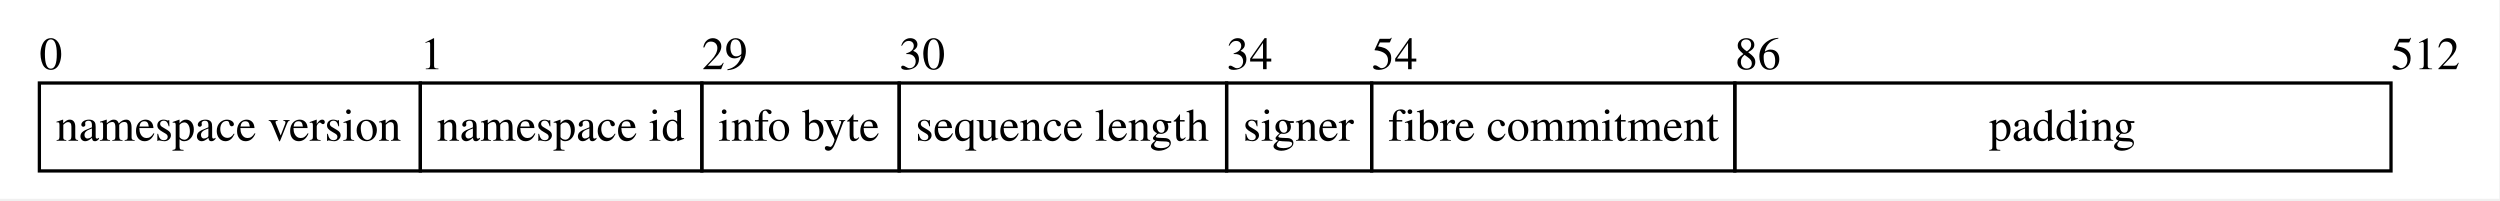
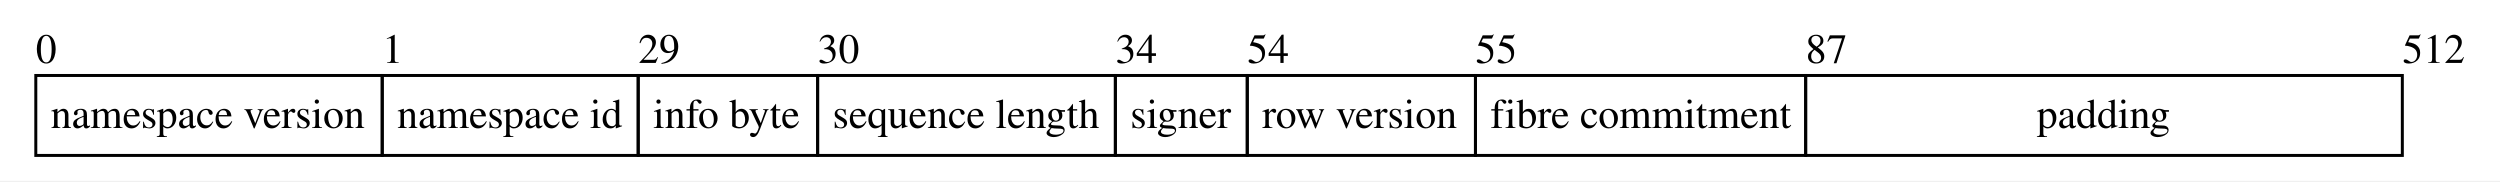
- <svg xmlns="http://www.w3.org/2000/svg" width="762pt" height="61pt" viewBox="0.00 0.00 762.00 61.00">
+ <svg xmlns="http://www.w3.org/2000/svg" width="838pt" height="61pt" viewBox="0.00 0.00 838.00 61.00">
  <g id="graph0" class="graph" transform="scale(1 1) rotate(0) translate(4 56.6)">
-     <polygon fill="white" stroke="none" points="-4,4 -4,-56.6 757.78,-56.6 757.78,4 -4,4" />
+     <polygon fill="white" stroke="none" points="-4,4 -4,-56.6 834.26,-56.6 834.26,4 -4,4" />
    <g id="node1" class="node">
-       <polygon fill="none" stroke="black" stroke-width="0" points="0,-0.5 0,-52.1 753.78,-52.1 753.78,-0.5 0,-0.5" />
+       <polygon fill="none" stroke="black" stroke-width="0" points="0,-0.5 0,-52.1 830.26,-52.1 830.26,-0.5 0,-0.5" />
      <text xml:space="preserve" text-anchor="start" x="8" y="-35.5" font-family="Times,serif" font-size="14.00">0</text>
      <text xml:space="preserve" text-anchor="start" x="124.12" y="-35.5" font-family="Times,serif" font-size="14.00">1</text>
      <text xml:space="preserve" text-anchor="start" x="209.92" y="-35.5" font-family="Times,serif" font-size="14.00">29</text>
      <text xml:space="preserve" text-anchor="start" x="270.07" y="-35.5" font-family="Times,serif" font-size="14.00">30</text>
      <text xml:space="preserve" text-anchor="start" x="369.87" y="-35.5" font-family="Times,serif" font-size="14.00">34</text>
      <text xml:space="preserve" text-anchor="start" x="414.08" y="-35.5" font-family="Times,serif" font-size="14.00">54</text>
-       <text xml:space="preserve" text-anchor="start" x="524.78" y="-35.5" font-family="Times,serif" font-size="14.00">86</text>
-       <text xml:space="preserve" text-anchor="start" x="724.78" y="-35.5" font-family="Times,serif" font-size="14.00">512</text>
+       <text xml:space="preserve" text-anchor="start" x="490.57" y="-35.5" font-family="Times,serif" font-size="14.00">55</text>
+       <text xml:space="preserve" text-anchor="start" x="601.26" y="-35.5" font-family="Times,serif" font-size="14.00">87</text>
+       <text xml:space="preserve" text-anchor="start" x="801.26" y="-35.5" font-family="Times,serif" font-size="14.00">512</text>
      <polygon fill="none" stroke="black" points="8,-4.5 8,-31.3 124.12,-31.3 124.12,-4.5 8,-4.5" />
      <text xml:space="preserve" text-anchor="start" x="13" y="-13.7" font-family="Times,serif" font-size="14.00">namespace version</text>
      <polygon fill="none" stroke="black" points="124.12,-4.5 124.12,-31.3 209.92,-31.3 209.92,-4.5 124.12,-4.5" />
      <text xml:space="preserve" text-anchor="start" x="129.12" y="-13.7" font-family="Times,serif" font-size="14.00">namespace id</text>
      <polygon fill="none" stroke="black" points="209.92,-4.5 209.92,-31.3 270.07,-31.3 270.07,-4.5 209.92,-4.5" />
      <text xml:space="preserve" text-anchor="start" x="214.92" y="-13.7" font-family="Times,serif" font-size="14.00">info byte</text>
      <polygon fill="none" stroke="black" points="270.07,-4.5 270.07,-31.3 369.87,-31.3 369.87,-4.5 270.07,-4.5" />
      <text xml:space="preserve" text-anchor="start" x="275.07" y="-13.7" font-family="Times,serif" font-size="14.00">sequence length</text>
      <polygon fill="none" stroke="black" points="369.87,-4.5 369.87,-31.3 414.08,-31.3 414.08,-4.5 369.87,-4.5" />
      <text xml:space="preserve" text-anchor="start" x="374.87" y="-13.7" font-family="Times,serif" font-size="14.00">signer</text>
-       <polygon fill="none" stroke="black" points="414.08,-4.5 414.08,-31.3 524.78,-31.3 524.78,-4.5 414.08,-4.5" />
-       <text xml:space="preserve" text-anchor="start" x="419.08" y="-13.7" font-family="Times,serif" font-size="14.00">fibre commitment</text>
-       <polygon fill="none" stroke="black" points="524.78,-4.5 524.78,-31.3 724.78,-31.3 724.78,-4.5 524.78,-4.5" />
-       <text xml:space="preserve" text-anchor="start" x="602.23" y="-13.7" font-family="Times,serif" font-size="14.00">padding</text>
+       <polygon fill="none" stroke="black" points="414.08,-4.5 414.08,-31.3 490.57,-31.3 490.57,-4.5 414.08,-4.5" />
+       <text xml:space="preserve" text-anchor="start" x="419.08" y="-13.7" font-family="Times,serif" font-size="14.00">row version</text>
+       <polygon fill="none" stroke="black" points="490.57,-4.5 490.57,-31.3 601.26,-31.3 601.26,-4.5 490.57,-4.5" />
+       <text xml:space="preserve" text-anchor="start" x="495.57" y="-13.7" font-family="Times,serif" font-size="14.00">fibre commitment</text>
+       <polygon fill="none" stroke="black" points="601.26,-4.5 601.26,-31.3 801.26,-31.3 801.26,-4.5 601.26,-4.5" />
+       <text xml:space="preserve" text-anchor="start" x="678.71" y="-13.7" font-family="Times,serif" font-size="14.00">padding</text>
    </g>
  </g>
</svg>
